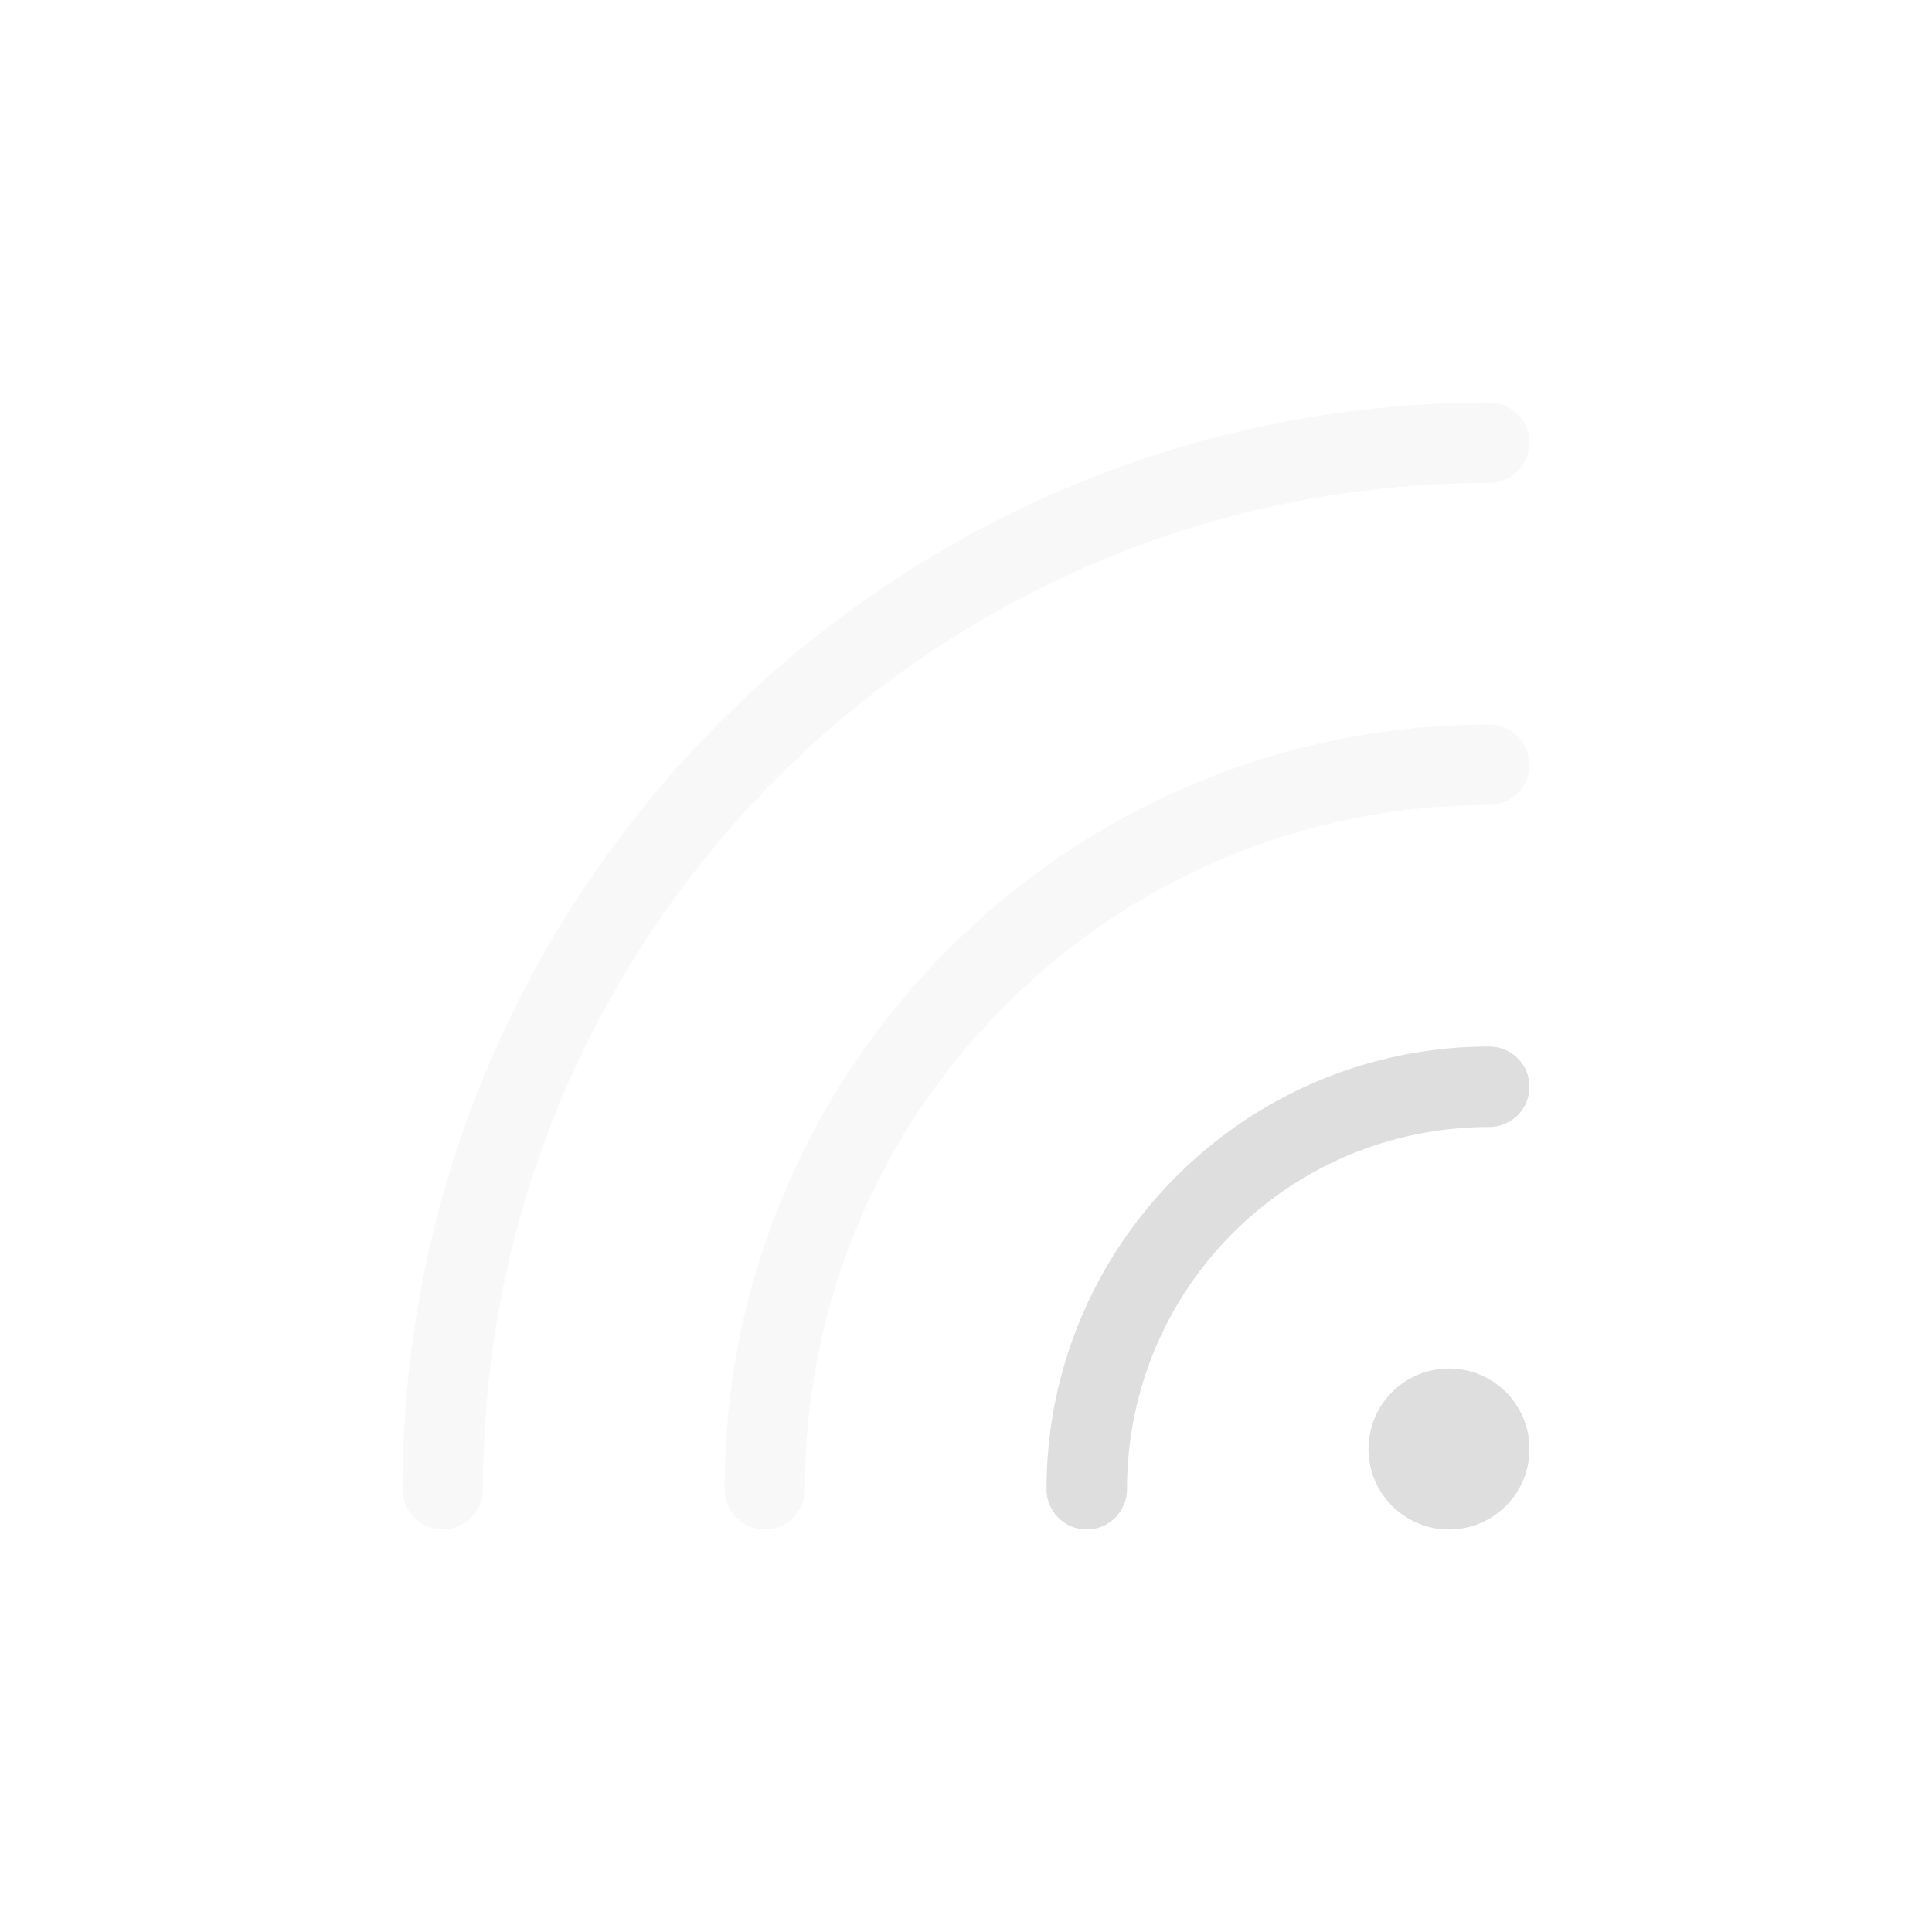
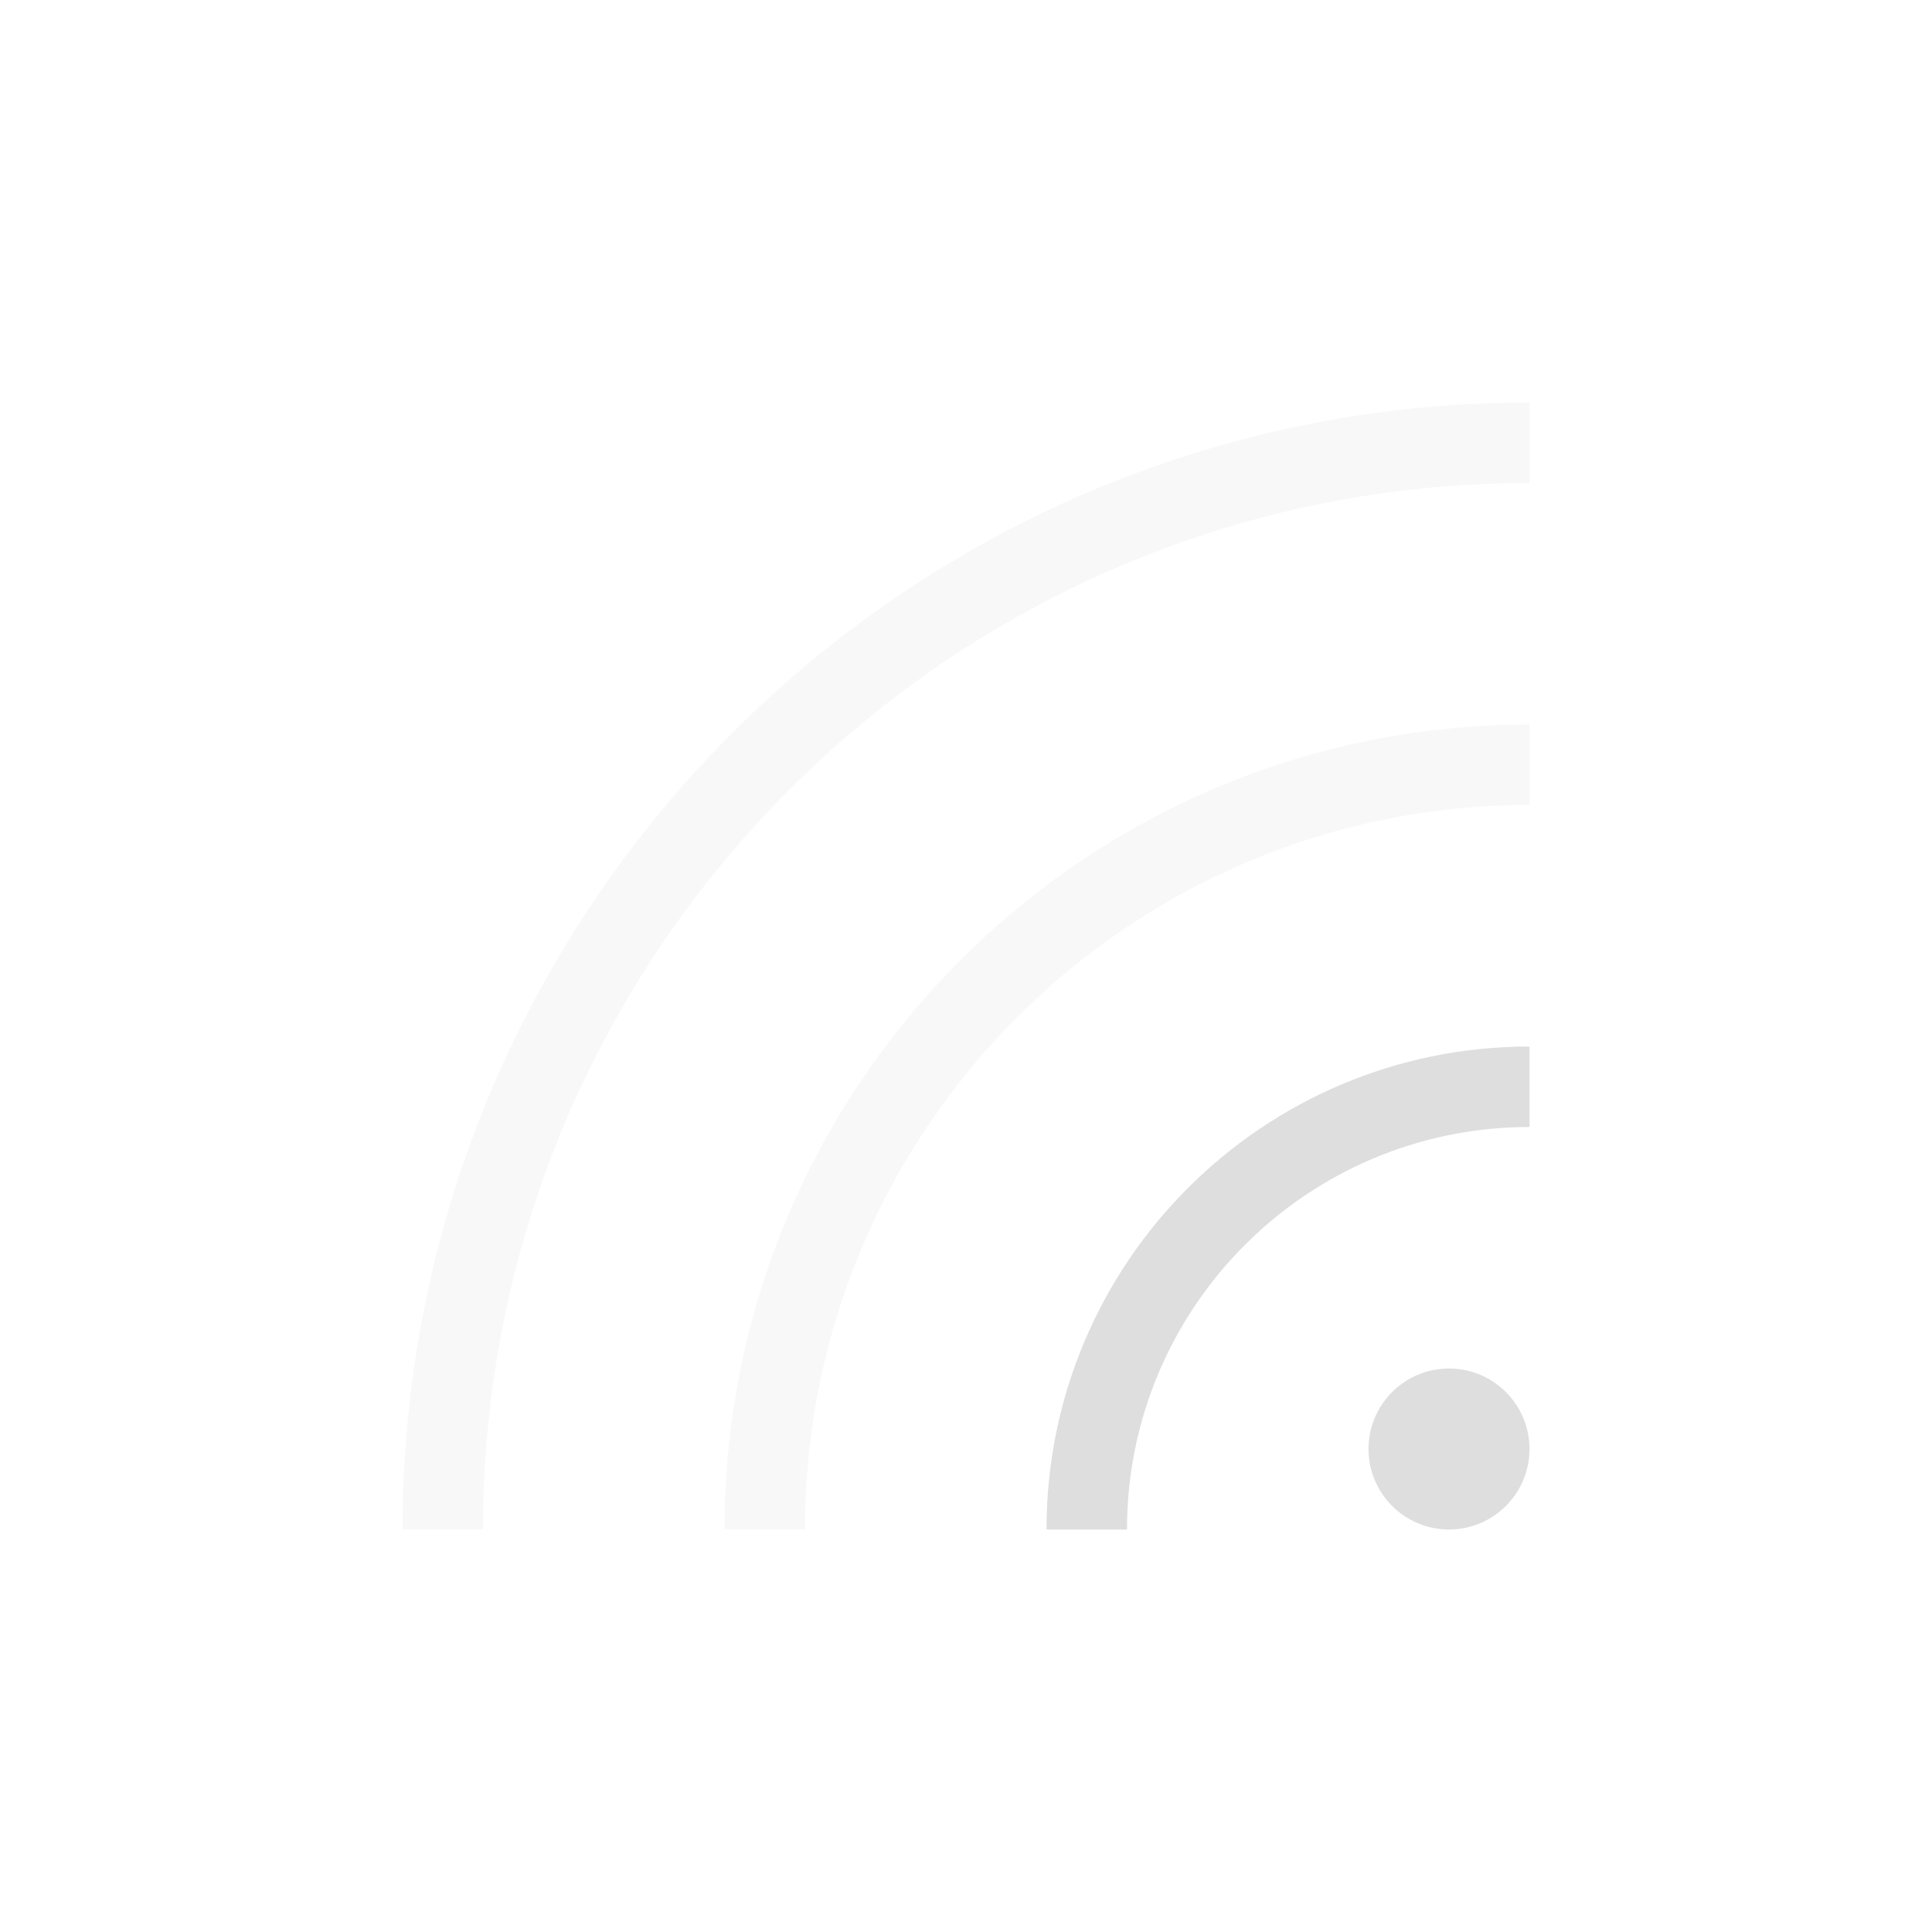
- <svg xmlns="http://www.w3.org/2000/svg" width="24" height="24" viewBox="0 0 24 24" version="1.1" id="svg5">
-   <defs id="defs2">
+ <svg xmlns="http://www.w3.org/2000/svg" width="24" height="24" viewBox="0 0 24 24" version="1.1" id="svg1">
+   <defs id="defs1">
    <style id="current-color-scheme" type="text/css">
   .ColorScheme-Text { color:#dedede; } .ColorScheme-Highlight { color:#3daee9; } .ColorScheme-NeutralText { color:#ff9800; } .ColorScheme-PositiveText { color:#4caf50; } .ColorScheme-NegativeText { color:#f44336; }
    </style>
  </defs>
-   <path id="path234" style="fill:currentColor;fill-opacity:1;stroke-linecap:round;-inkscape-stroke:none" d="M 18.5,13 C 15.468,13 13,15.468 13,18.5 13,18.776 13.224,19 13.5,19 13.776,19 14,18.776 14,18.5 14,16.009 16.009,14 18.5,14 18.776,14 19,13.776 19,13.5 19,13.224 18.776,13 18.5,13 Z M 18,17 c -0.552,0 -1,0.448 -1,1 0,0.552 0.448,1 1,1 0.552,0 1,-0.448 1,-1 0,-0.552 -0.448,-1 -1,-1 z" class="ColorScheme-Text" />
-   <path id="path1811" style="opacity:0.2;fill:currentColor;fill-opacity:1;stroke-linecap:round;-inkscape-stroke:none" class="ColorScheme-Text" d="M 18.5,5 C 11.05,5 5,11.05 5,18.5 5,18.776 5.224,19 5.5,19 5.776,19 6,18.776 6,18.5 6,11.591 11.591,6 18.5,6 18.776,6 19,5.776 19,5.5 19,5.224 18.776,5 18.5,5 Z m 0,4 C 13.259,9 9,13.259 9,18.5 9,18.776 9.224,19 9.5,19 9.776,19 10,18.776 10,18.5 10,13.8 13.8,10 18.5,10 18.776,10 19,9.776 19,9.5 19,9.224 18.776,9 18.5,9 Z" />
+   <path id="path1" style="opacity:0.2;fill:currentColor;fill-opacity:1;stroke-width:9.333" class="ColorScheme-Text" d="M 19,5 C 11.268,5 5,11.268 5,19 H 6 C 6,11.82 11.82,6 19,6 Z m 0,4 C 13.477,9 9,13.477 9,19 h 1 c 0,-4.971 4.029,-9 9,-9 z" />
+   <path id="path2" style="fill:currentColor;fill-opacity:1;stroke-width:2" class="ColorScheme-Text" d="m 19,13 c -3.314,0 -6,2.686 -6,6 h 1 c 0,-2.761 2.239,-5 5,-5 z m -1,4 c -0.552,0 -1,0.448 -1,1 0,0.552 0.448,1 1,1 0.552,0 1,-0.448 1,-1 0,-0.552 -0.448,-1 -1,-1 z" />
</svg>
